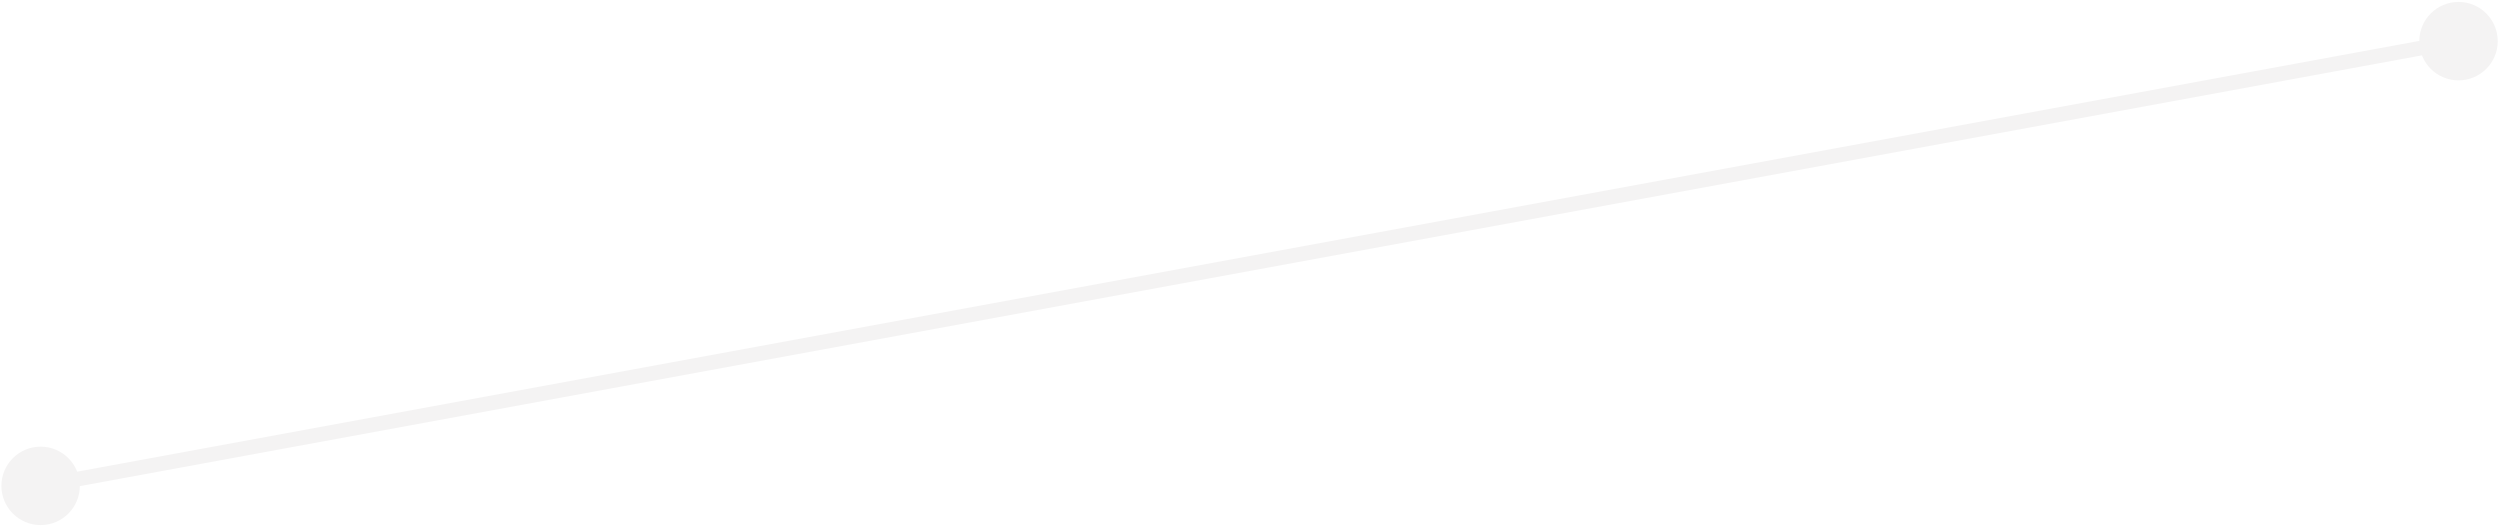
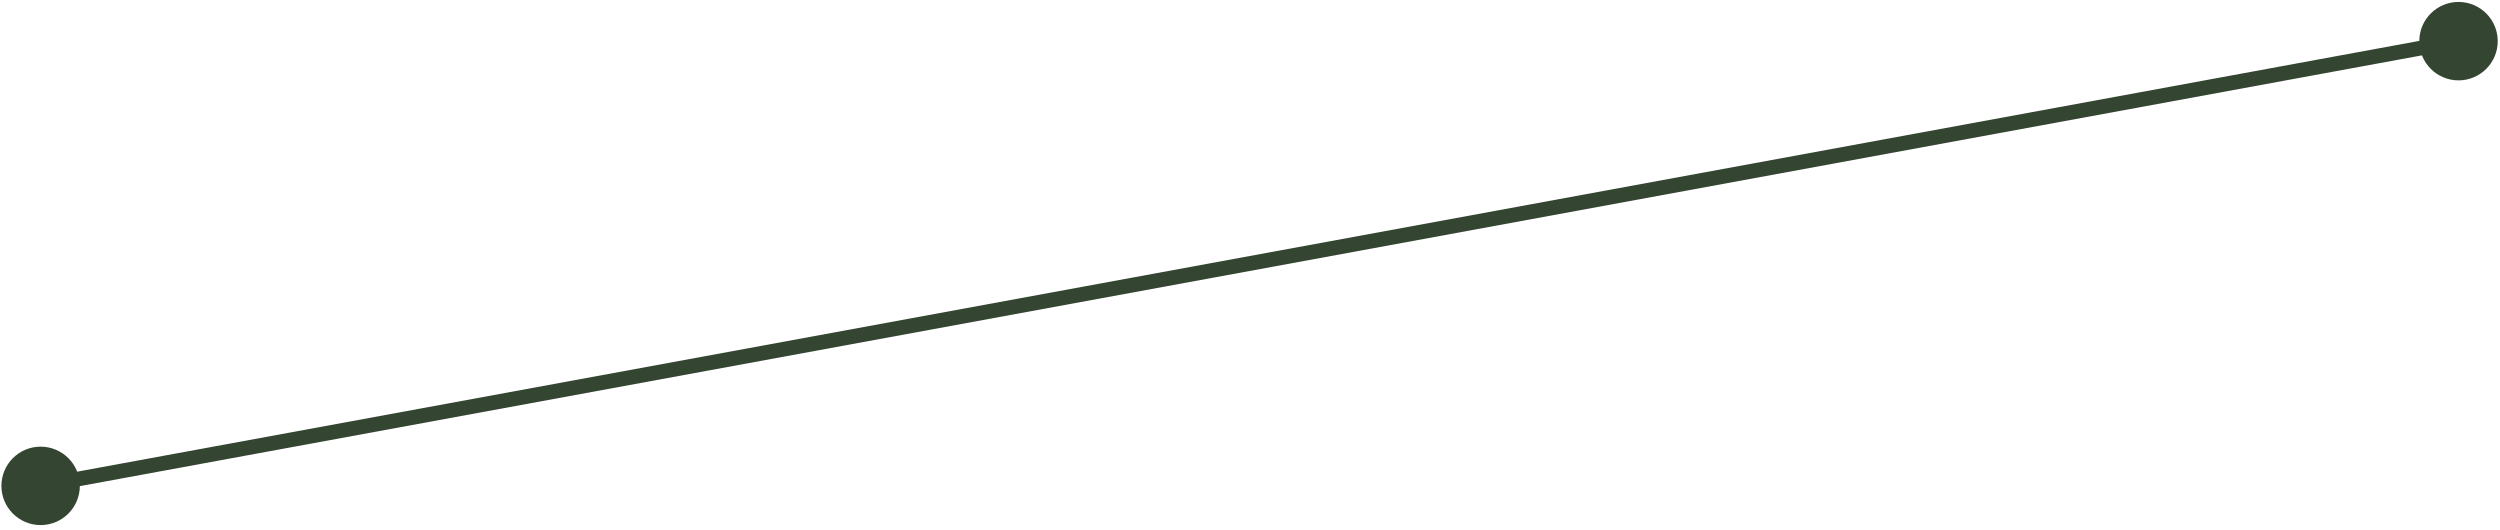
<svg xmlns="http://www.w3.org/2000/svg" width="510" height="108" viewBox="0 0 510 108" fill="none">
-   <path d="M0.287 99.117C0.287 103.536 3.869 107.117 8.287 107.117C12.705 107.117 16.287 103.536 16.287 99.117C16.287 94.699 12.705 91.117 8.287 91.117C3.869 91.117 0.287 94.699 0.287 99.117ZM493.537 8.396C493.537 12.815 497.119 16.396 501.537 16.396C505.955 16.396 509.537 12.815 509.537 8.396C509.537 3.978 505.955 0.396 501.537 0.396C497.119 0.396 493.537 3.978 493.537 8.396ZM8.558 100.593L501.808 9.871L501.266 6.921L8.016 97.642L8.558 100.593Z" fill="#F4F3F3" />
+   <path d="M0.287 99.117C0.287 103.536 3.869 107.117 8.287 107.117C12.705 107.117 16.287 103.536 16.287 99.117C16.287 94.699 12.705 91.117 8.287 91.117C3.869 91.117 0.287 94.699 0.287 99.117ZM493.537 8.396C493.537 12.815 497.119 16.396 501.537 16.396C505.955 16.396 509.537 12.815 509.537 8.396C509.537 3.978 505.955 0.396 501.537 0.396C497.119 0.396 493.537 3.978 493.537 8.396ZM8.558 100.593L501.808 9.871L501.266 6.921L8.016 97.642L8.558 100.593Z" fill="#344532" />
</svg>
